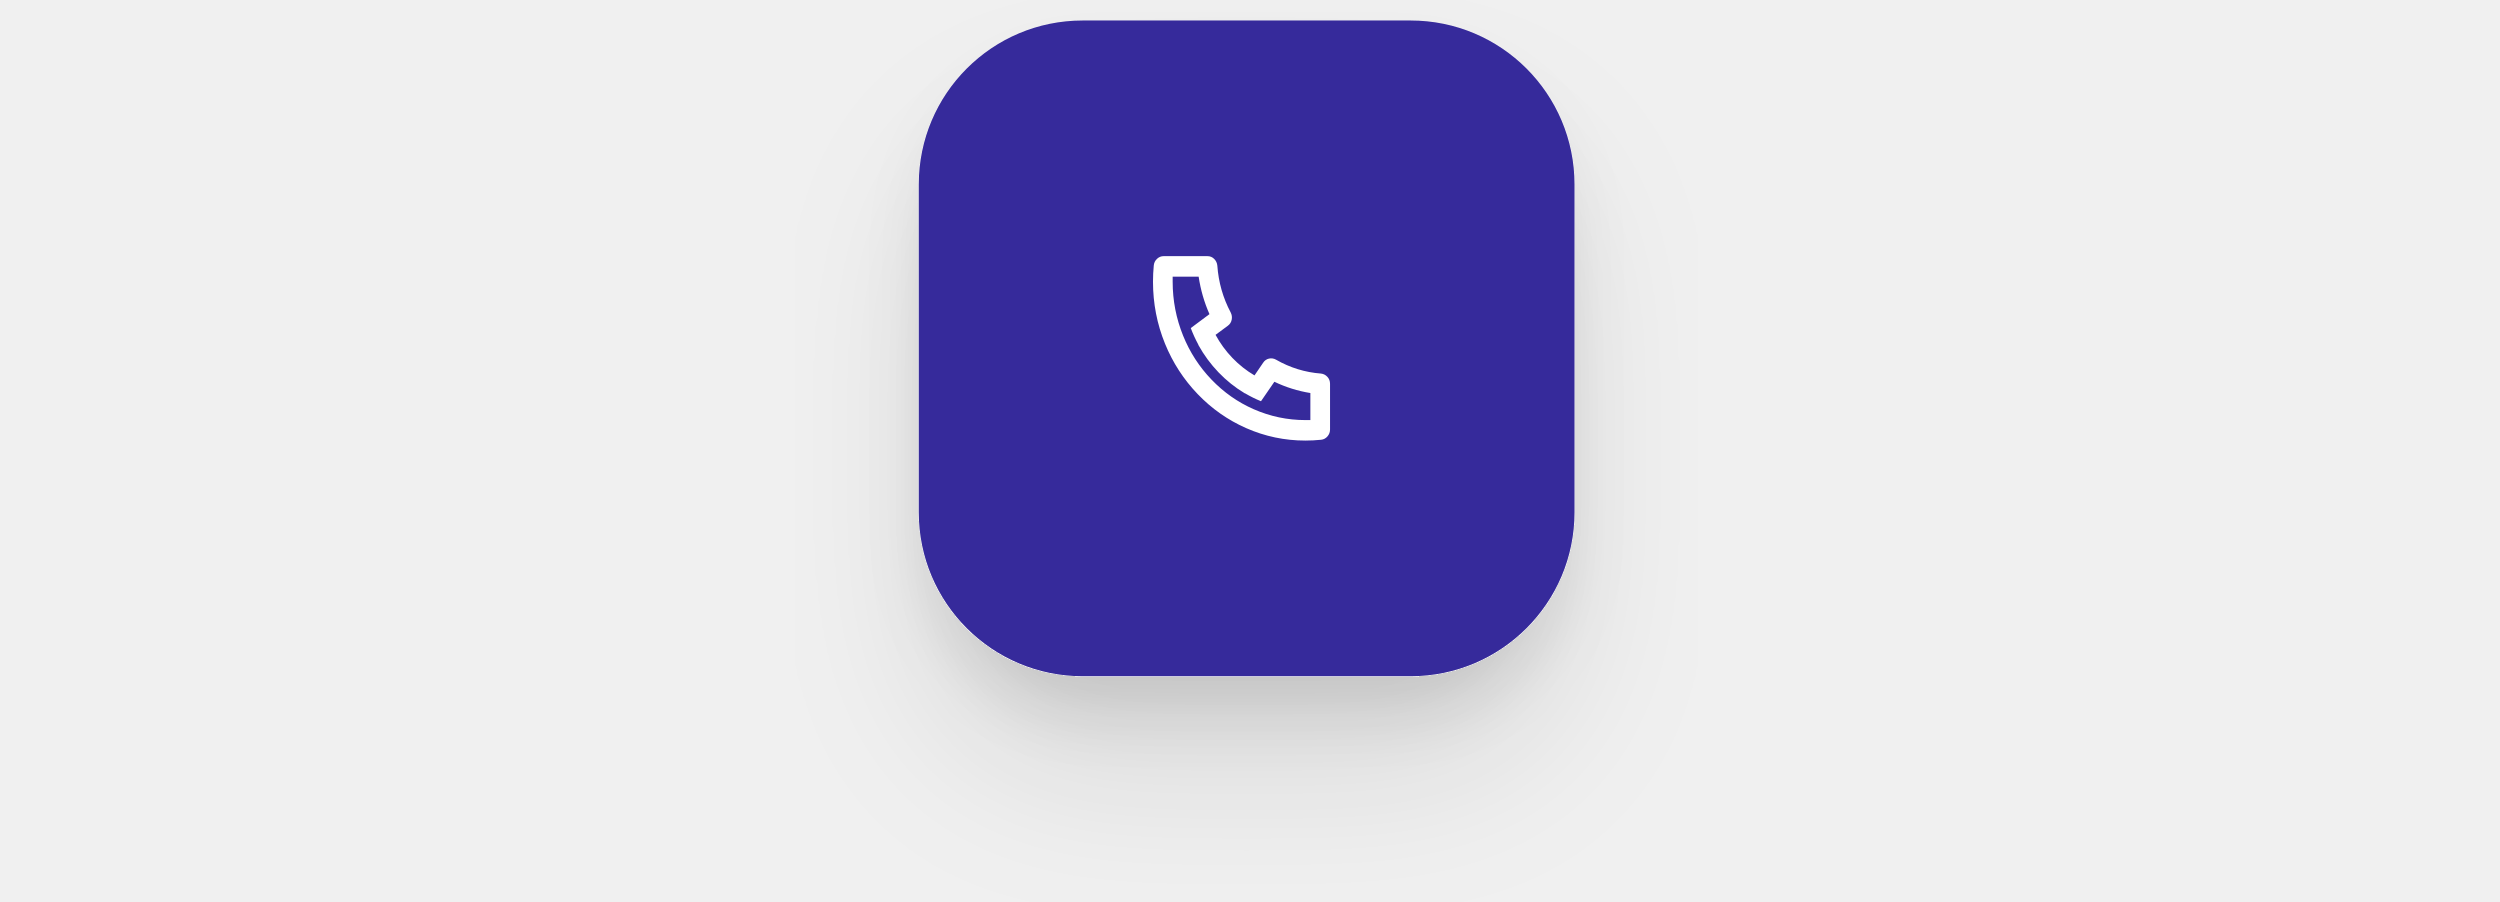
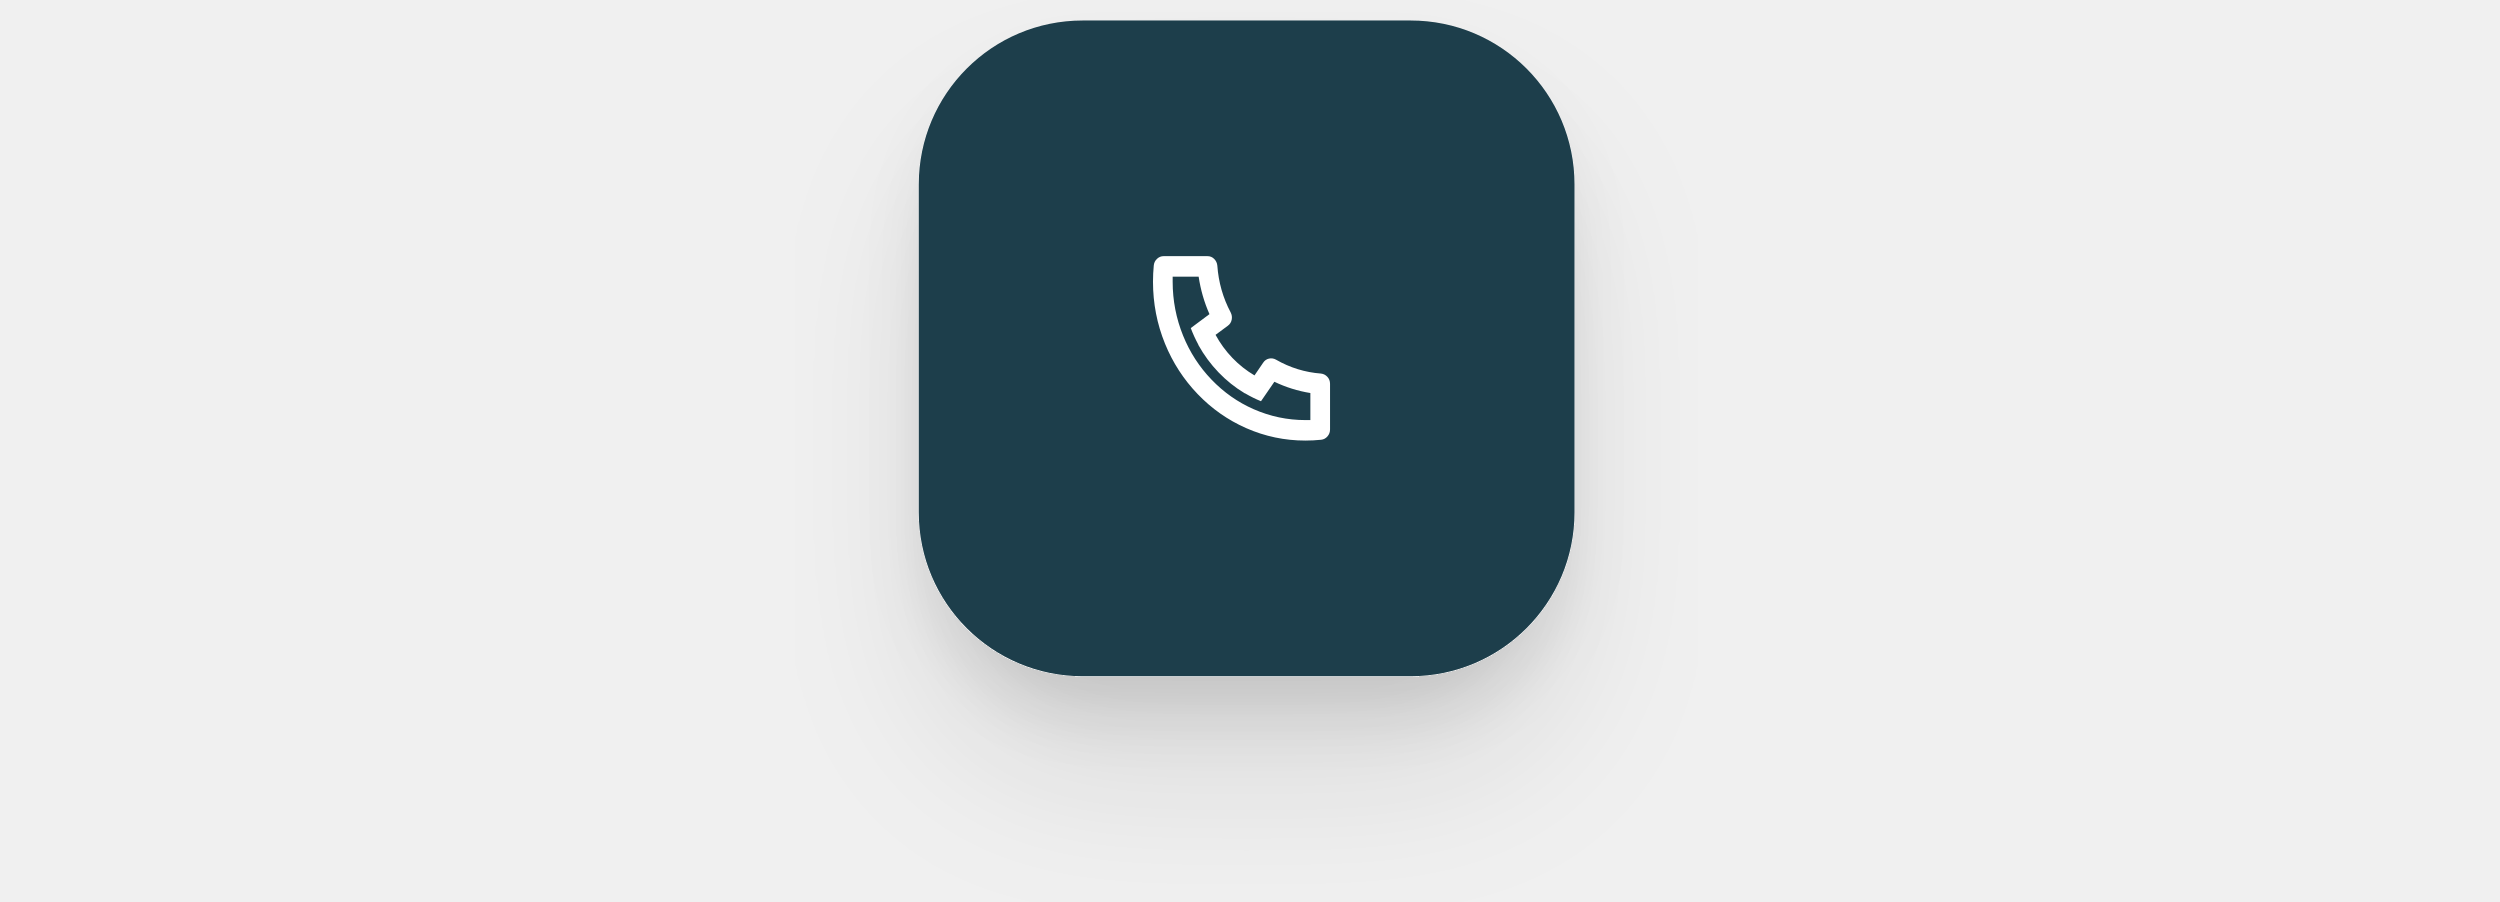
<svg xmlns="http://www.w3.org/2000/svg" width="244" height="88" viewBox="0 0 244 88" fill="none">
  <g filter="url(#filter0_dd_111_1201)">
-     <path d="M89.672 18C89.672 9.163 96.835 2 105.672 2H137.672C146.508 2 153.672 9.163 153.672 18V50C153.672 58.837 146.508 66 137.672 66H105.672C96.835 66 89.672 58.837 89.672 50V18Z" fill="#362A9B" />
+     <path d="M89.672 18C89.672 9.163 96.835 2 105.672 2H137.672C146.508 2 153.672 9.163 153.672 18V50C153.672 58.837 146.508 66 137.672 66H105.672C96.835 66 89.672 58.837 89.672 50V18Z" fill="#1D3E4B" />
    <path d="M118.638 32.68C119.086 33.507 119.633 34.257 120.279 34.93C120.926 35.603 121.646 36.173 122.439 36.64L123.284 35.4C123.425 35.187 123.614 35.053 123.851 35C124.087 34.947 124.315 34.98 124.532 35.1C125.902 35.887 127.367 36.34 128.929 36.46C129.172 36.487 129.38 36.593 129.553 36.78C129.726 36.967 129.812 37.193 129.812 37.46V41.92C129.812 42.173 129.729 42.397 129.563 42.59C129.396 42.783 129.191 42.893 128.948 42.92C128.436 42.973 127.924 43 127.412 43C125.39 43 123.457 42.593 121.614 41.78C119.835 40.993 118.26 39.887 116.891 38.46C115.521 37.033 114.459 35.393 113.703 33.54C112.923 31.62 112.532 29.607 112.532 27.5C112.532 26.967 112.558 26.433 112.609 25.9C112.635 25.647 112.74 25.433 112.926 25.26C113.111 25.087 113.326 25 113.569 25H117.851C118.107 25 118.324 25.09 118.503 25.27C118.683 25.45 118.785 25.667 118.811 25.92C118.926 27.547 119.361 29.073 120.116 30.5C120.231 30.727 120.263 30.963 120.212 31.21C120.161 31.457 120.033 31.653 119.828 31.8L118.638 32.68ZM116.219 32.02L118.043 30.66C117.531 29.5 117.179 28.28 116.987 27H114.452V27.5C114.452 29.327 114.791 31.08 115.47 32.76C116.123 34.373 117.047 35.803 118.244 37.05C119.441 38.297 120.814 39.26 122.363 39.94C123.975 40.647 125.659 41 127.412 41H127.892V38.36C126.663 38.16 125.492 37.793 124.379 37.26L123.073 39.16C122.548 38.947 122.036 38.693 121.537 38.4L121.479 38.38C120.545 37.82 119.694 37.14 118.926 36.34C118.158 35.54 117.505 34.653 116.967 33.68L116.948 33.62C116.667 33.1 116.423 32.567 116.219 32.02Z" fill="white" />
  </g>
  <defs>
    <filter id="filter0_dd_111_1201" x="77.672" y="0" width="88" height="88" filterUnits="userSpaceOnUse" color-interpolation-filters="sRGB">
      <feFlood flood-opacity="0" result="BackgroundImageFix" />
      <feColorMatrix in="SourceAlpha" type="matrix" values="0 0 0 0 0 0 0 0 0 0 0 0 0 0 0 0 0 0 127 0" result="hardAlpha" />
      <feMorphology radius="3" operator="erode" in="SourceAlpha" result="effect1_dropShadow_111_1201" />
      <feOffset dy="10" />
      <feGaussianBlur stdDeviation="7.5" />
      <feComposite in2="hardAlpha" operator="out" />
      <feColorMatrix type="matrix" values="0 0 0 0 0 0 0 0 0 0 0 0 0 0 0 0 0 0 0.1 0" />
      <feBlend mode="normal" in2="BackgroundImageFix" result="effect1_dropShadow_111_1201" />
      <feColorMatrix in="SourceAlpha" type="matrix" values="0 0 0 0 0 0 0 0 0 0 0 0 0 0 0 0 0 0 127 0" result="hardAlpha" />
      <feMorphology radius="4" operator="erode" in="SourceAlpha" result="effect2_dropShadow_111_1201" />
      <feOffset dy="4" />
      <feGaussianBlur stdDeviation="3" />
      <feComposite in2="hardAlpha" operator="out" />
      <feColorMatrix type="matrix" values="0 0 0 0 0 0 0 0 0 0 0 0 0 0 0 0 0 0 0.1 0" />
      <feBlend mode="normal" in2="effect1_dropShadow_111_1201" result="effect2_dropShadow_111_1201" />
      <feBlend mode="normal" in="SourceGraphic" in2="effect2_dropShadow_111_1201" result="shape" />
    </filter>
  </defs>
</svg>
